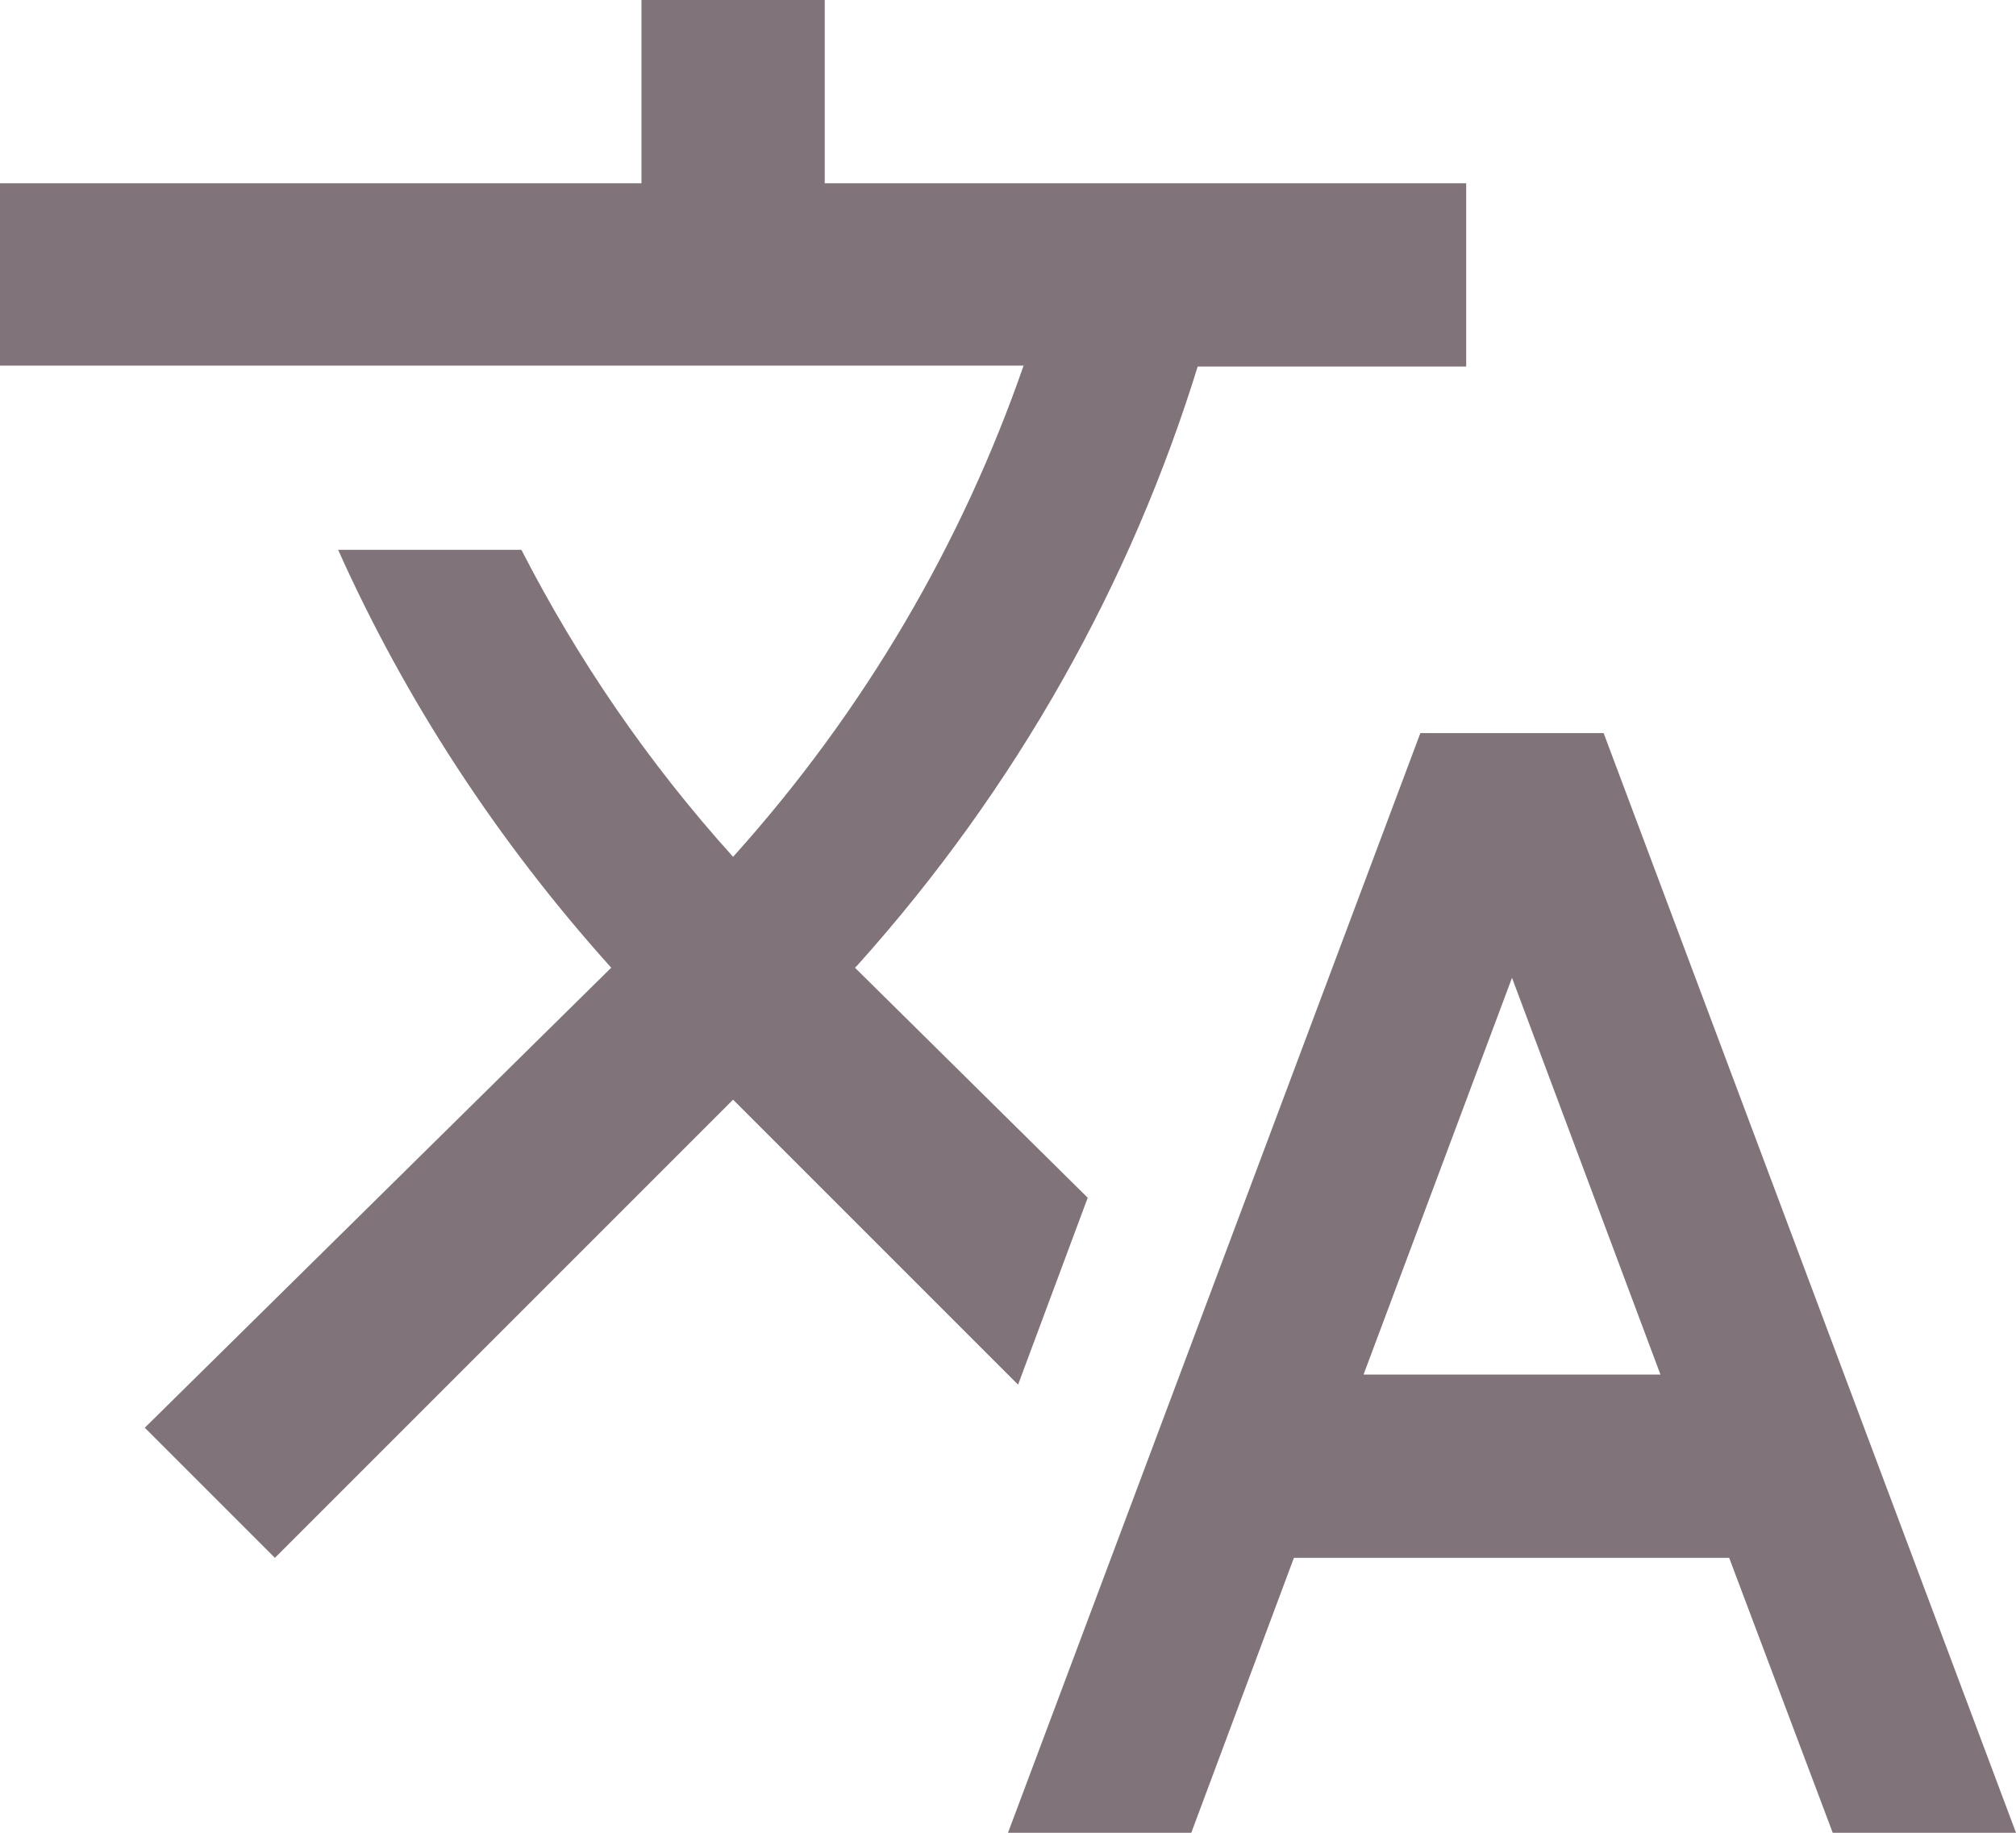
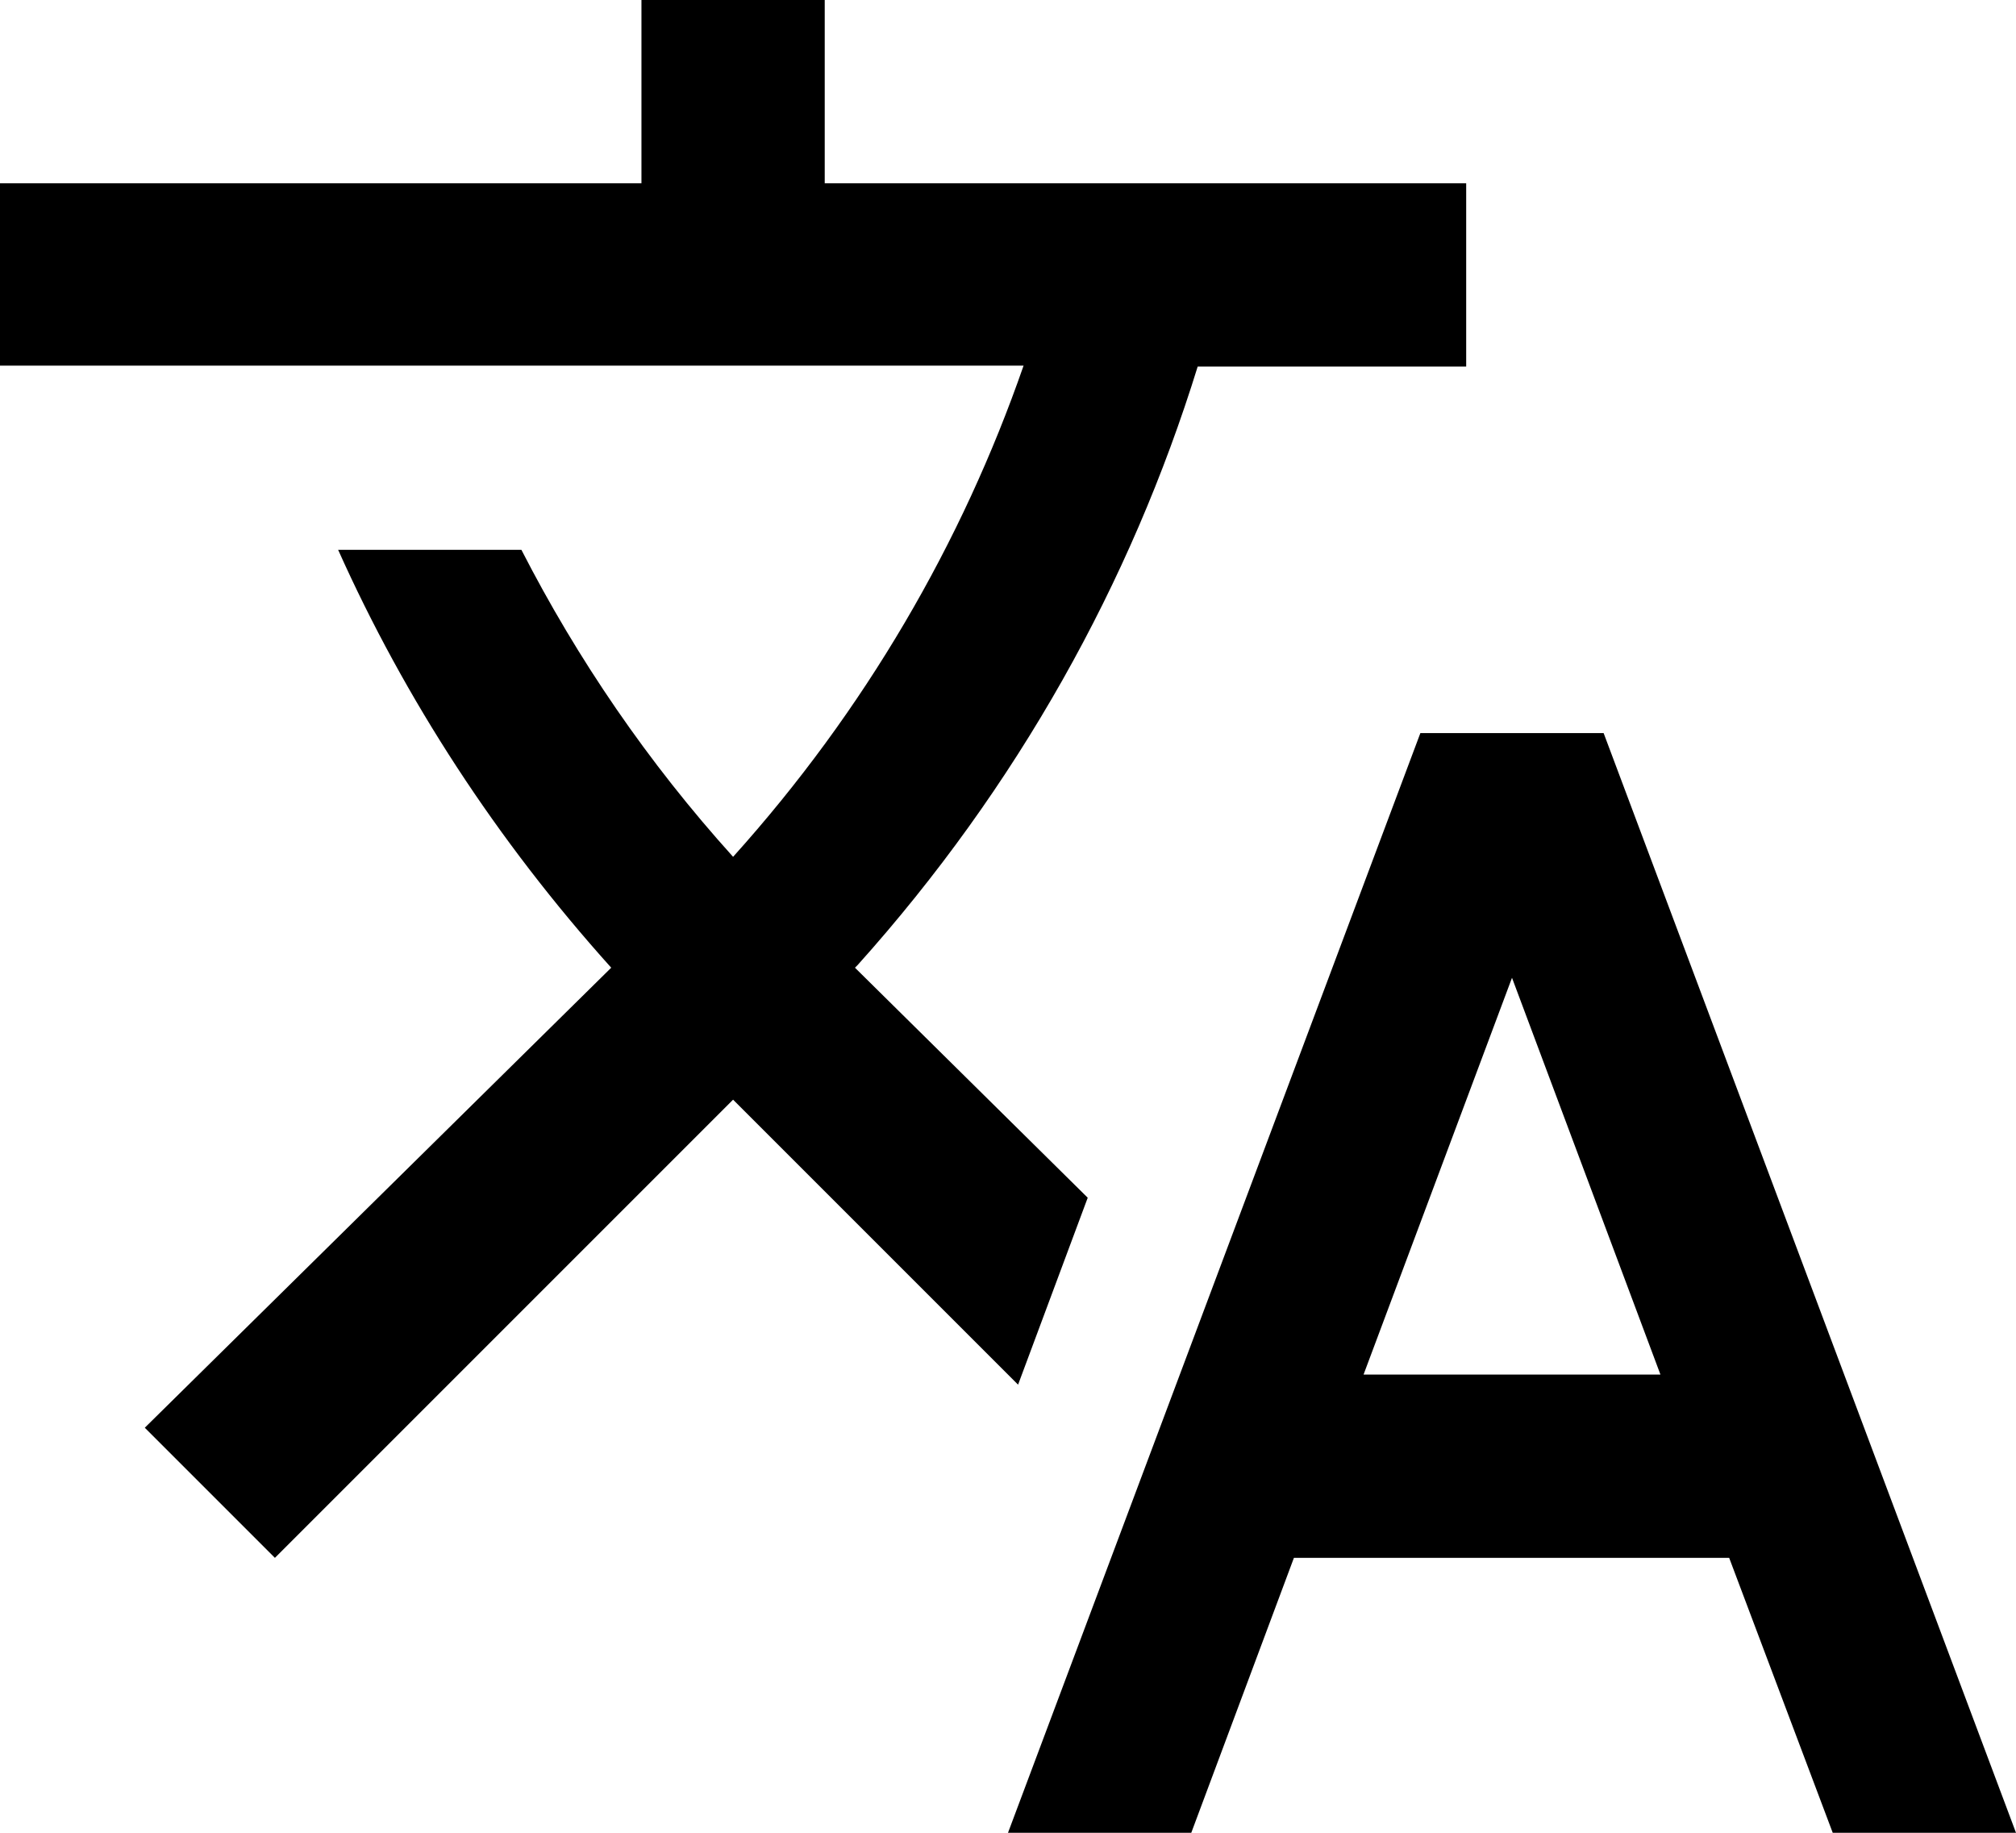
<svg xmlns="http://www.w3.org/2000/svg" width="22" height="20" viewBox="0 0 22 20" fill="none">
-   <path d="M11.87 13.07L9.33 10.56L9.36 10.53C11.1 8.59 12.34 6.36 13.07 4H16V2H9V0H7V2H0V3.99H11.17C10.5 5.92 9.44 7.75 8 9.35C7.07 8.32 6.3 7.19 5.69 6H3.69C4.42 7.63 5.42 9.17 6.67 10.56L1.58 15.58L3 17L8 12L11.11 15.11L11.87 13.07ZM17.5 8H15.5L11 20H13L14.12 17H18.87L20 20H22L17.5 8ZM14.88 15L16.5 10.67L18.12 15H14.88Z" fill="#81737A" />
+   <path d="M11.87 13.07L9.33 10.56L9.36 10.53C11.1 8.59 12.34 6.36 13.07 4H16V2H9V0H7V2H0V3.99H11.17C10.5 5.92 9.44 7.75 8 9.35C7.07 8.32 6.3 7.19 5.69 6H3.69C4.42 7.63 5.42 9.17 6.67 10.56L1.58 15.58L3 17L8 12L11.11 15.11L11.87 13.07ZM17.5 8H15.5L11 20H13L14.12 17H18.87L20 20H22L17.5 8ZM14.88 15L16.5 10.67L18.12 15H14.88Z" fill="currentColor" />
</svg>
